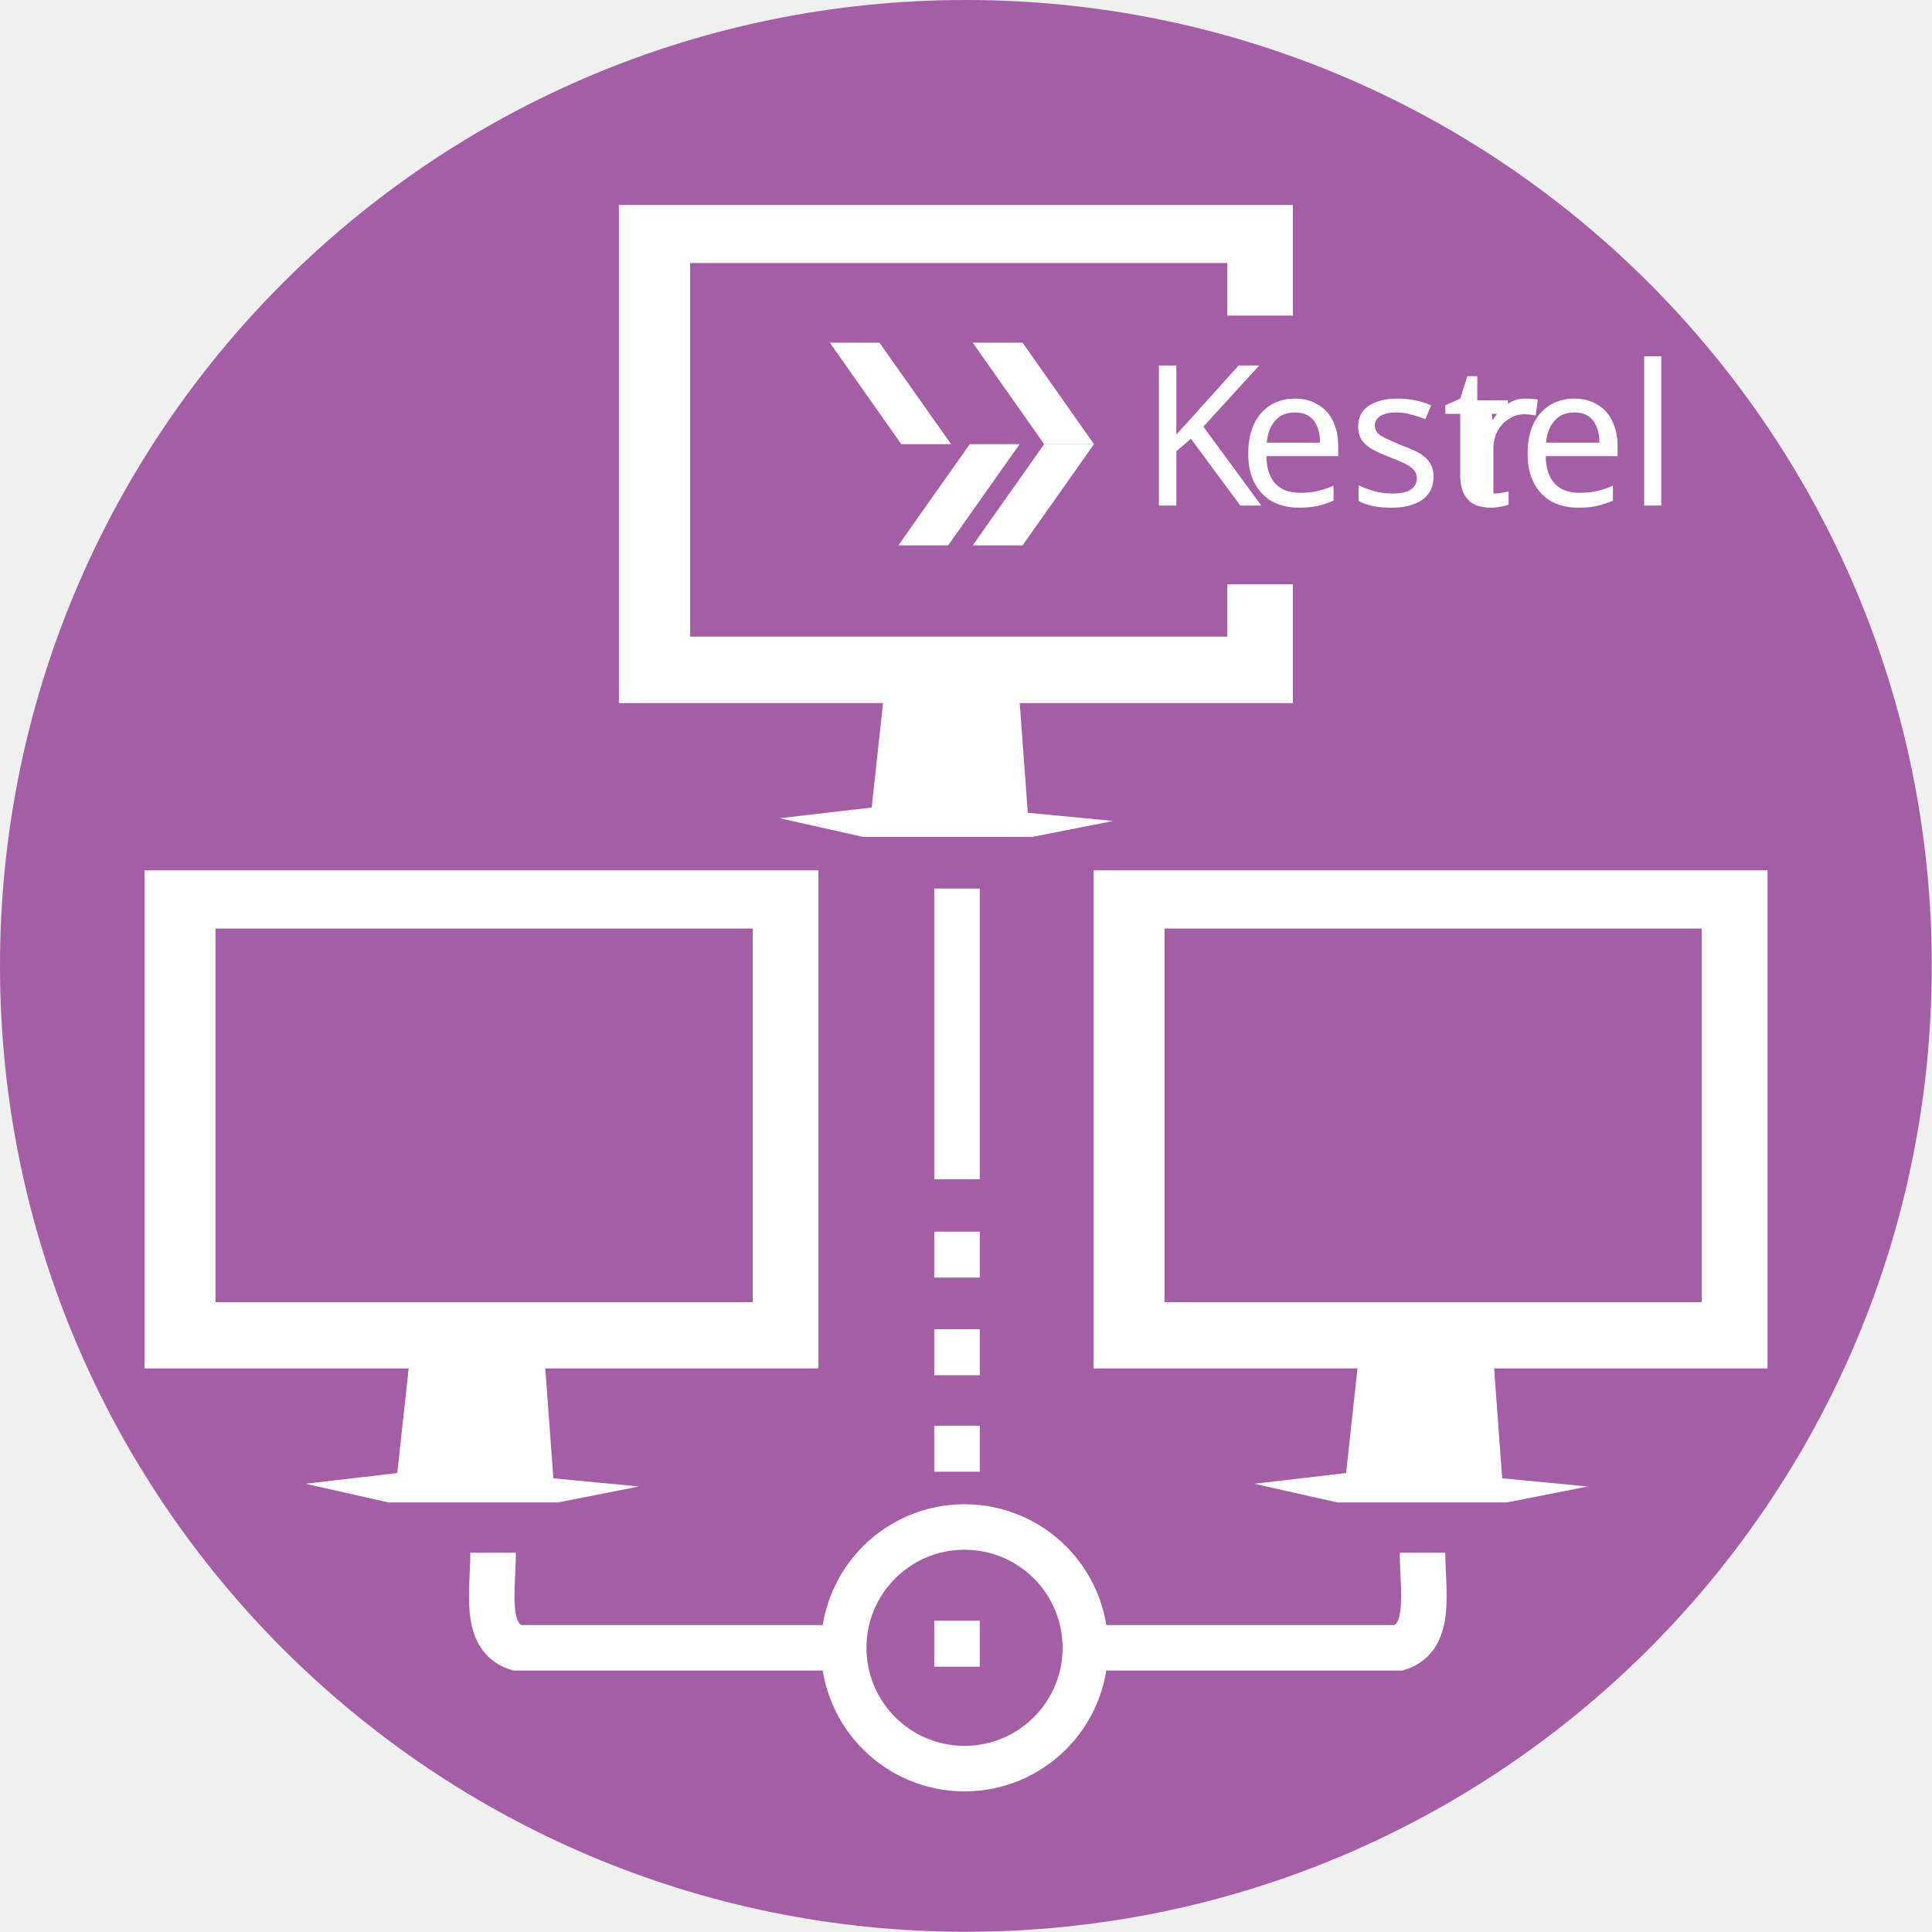
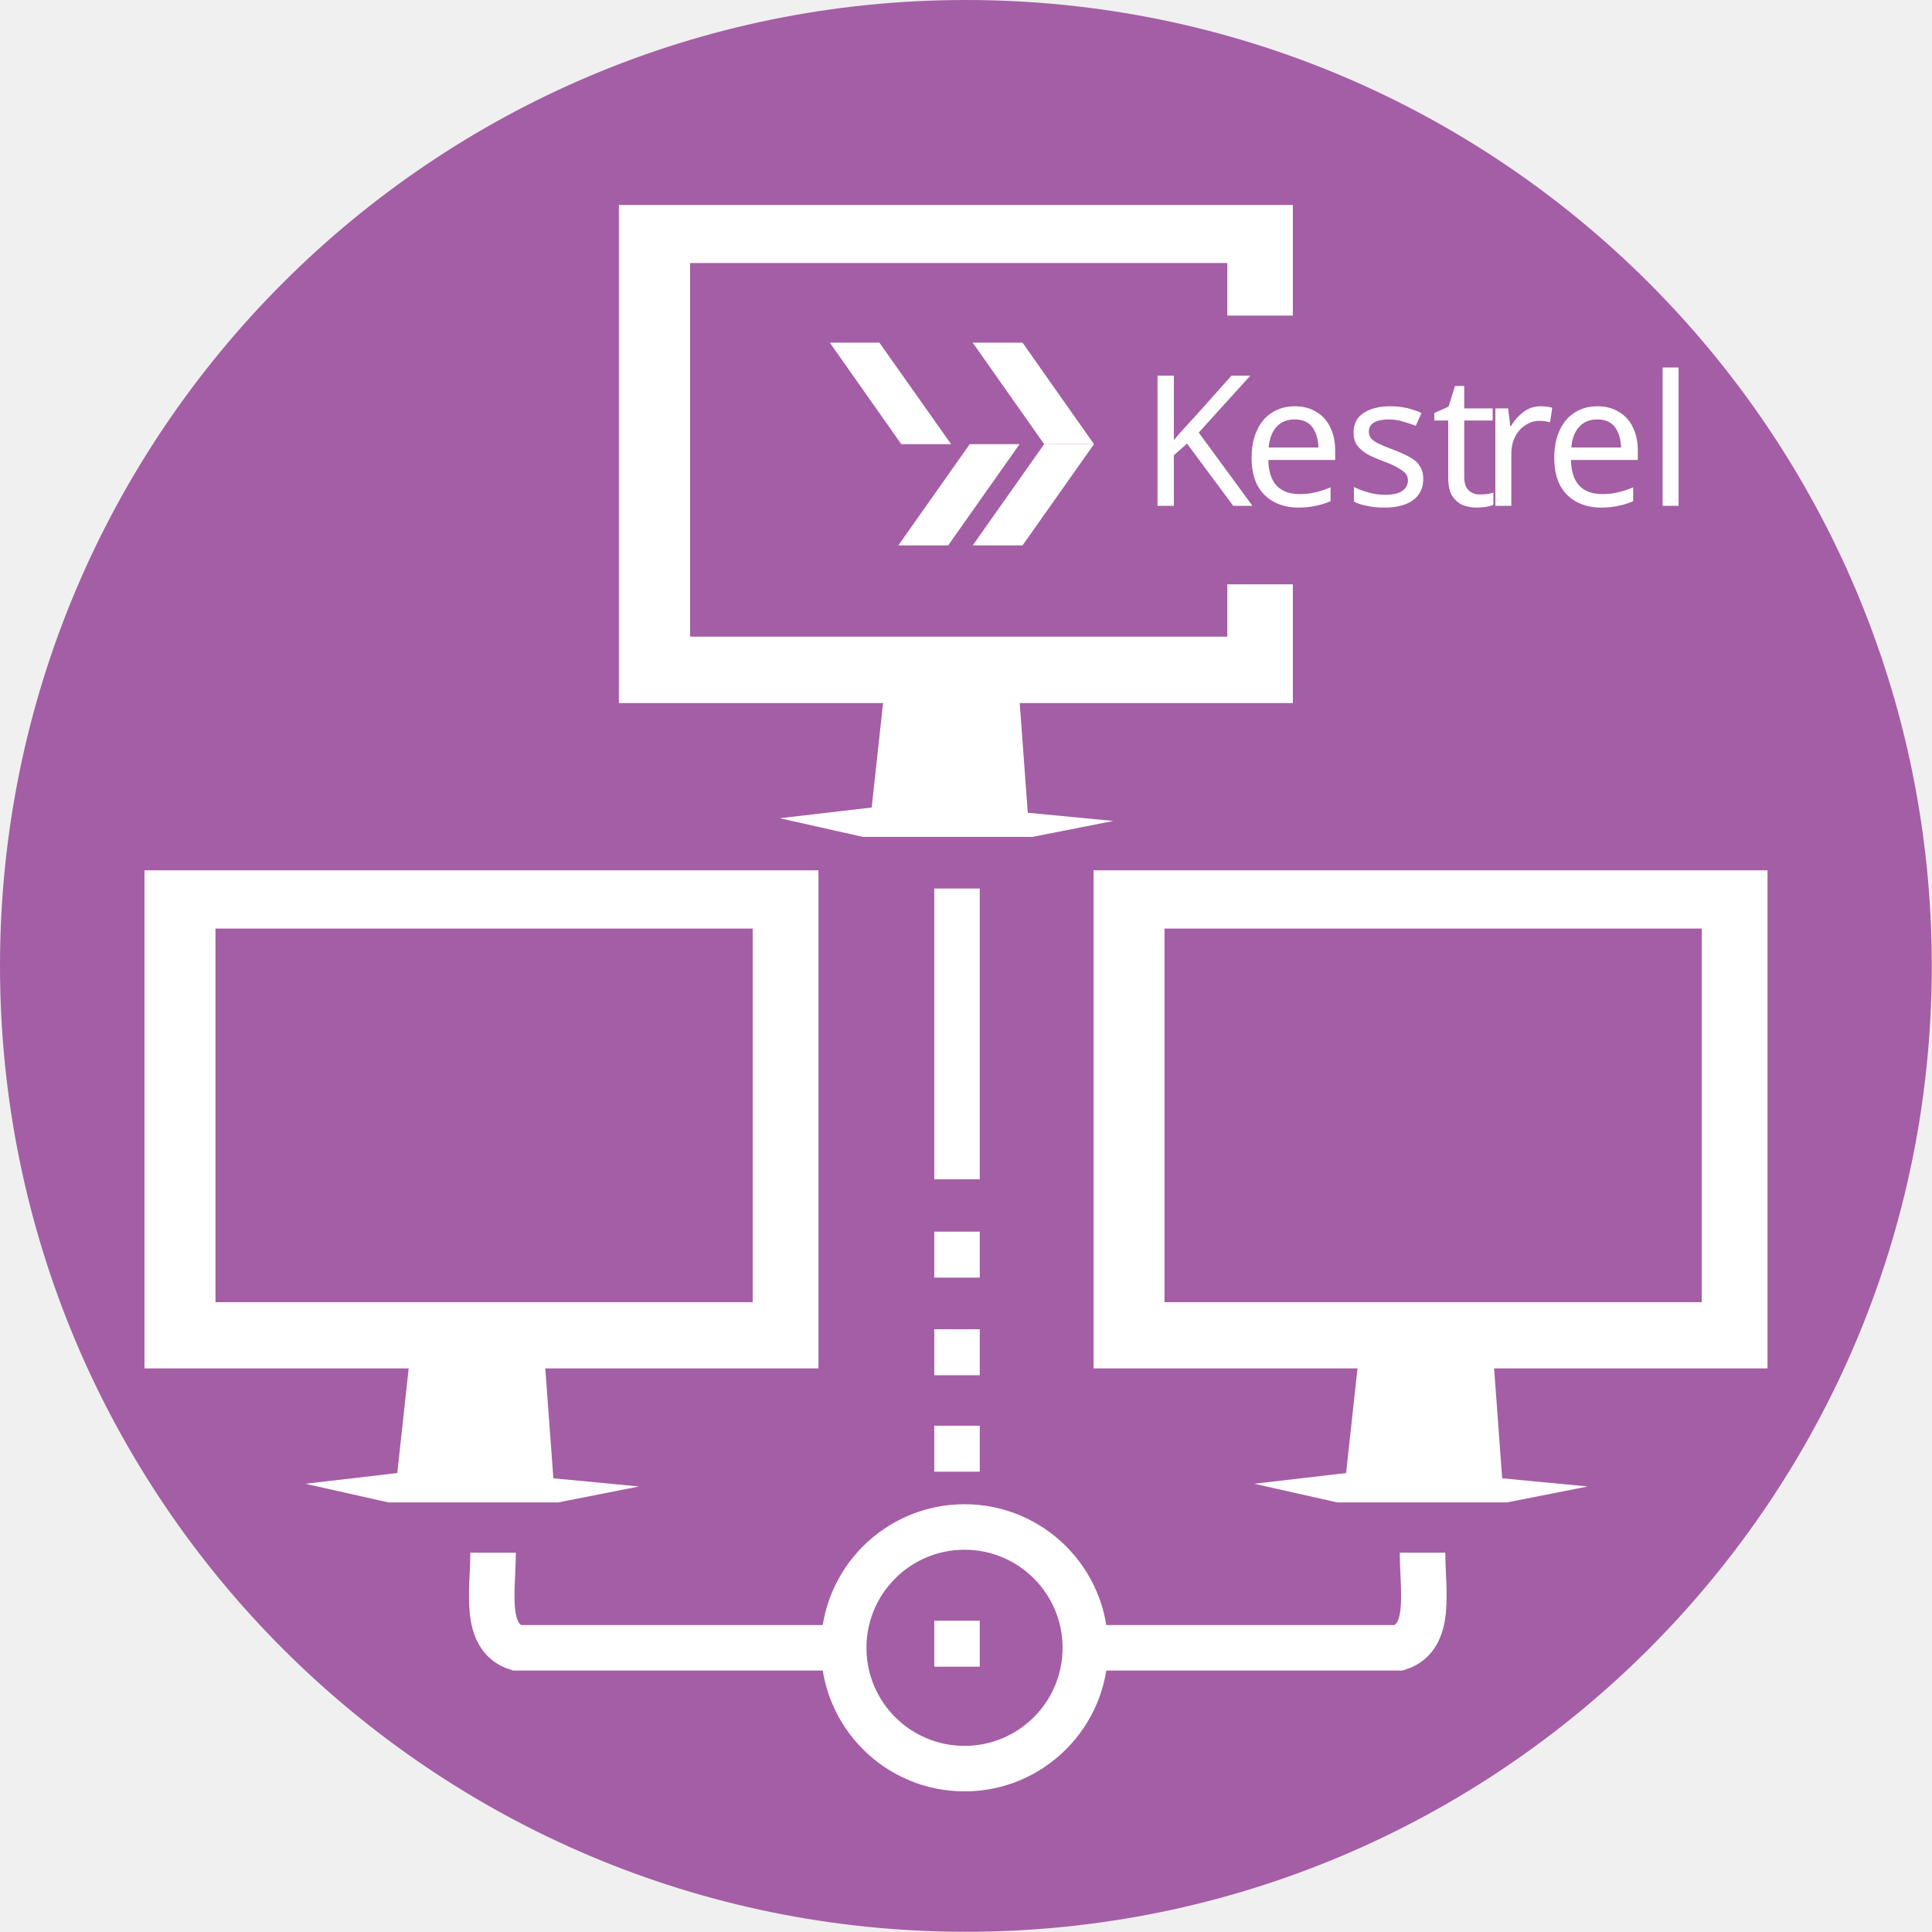
<svg xmlns="http://www.w3.org/2000/svg" id="Layer_2" data-name="Layer 2" viewBox="0 0 84.91 84.91">
  <defs>
    <style>
-       .cls-1, .cls-2 {
+       .cls-1 {
+         letter-spacing: -.03em;
+       }
+ 
+       .cls-2, .cls-3 {
        fill: #fff;
      }

-       .cls-3 {
+       .cls-4 {
        fill: #a45ea5;
      }

-       .cls-2 {
-         font-family: MyriadConceptRoman-SemiCondensed, 'Myriad Variable Concept';
-         font-size: 8.62px;
-         font-variation-settings: 'wght' 400, 'wdth' 90;
+       .cls-3 {
+         font-family: Tahoma, Tahoma;
+         font-size: 8px;
      }

-       .cls-4 {
+       .cls-5 {
        fill: none;
        stroke: #fff;
        stroke-miterlimit: 10;
        stroke-width: 2px;
      }

-       .cls-5 {
+       .cls-6 {
        letter-spacing: 0em;
-       }
- 
-       .cls-6 {
-         letter-spacing: -.01em;
      }
    </style>
  </defs>
  <g id="Layer_1-2" data-name="Layer 1">
    <g>
-       <circle class="cls-3" cx="42.45" cy="42.45" r="42.45" />
-       <polygon class="cls-1" points="38.99 29.25 38.31 35.49 34.27 35.96 37.92 36.78 45.38 36.78 48.93 36.08 45.17 35.72 44.66 28.78 38.99 29.25" />
-       <rect class="cls-1" x="27.2" y="9.01" width="29.62" height="21.89" />
-       <rect class="cls-3" x="30.33" y="11.56" width="23.61" height="16.42" />
-       <polygon class="cls-1" points="59.84 58.5 59.16 64.74 55.12 65.21 58.77 66.03 66.23 66.03 69.78 65.33 66.02 64.97 65.51 58.03 59.84 58.5" />
-       <rect class="cls-1" x="48.06" y="38.25" width="29.62" height="21.89" />
-       <rect class="cls-3" x="51.18" y="40.81" width="23.61" height="16.42" />
-       <polygon class="cls-1" points="18.14 58.5 17.46 64.74 13.42 65.21 17.07 66.03 24.53 66.03 28.08 65.33 24.32 64.97 23.81 58.03 18.14 58.5" />
-       <rect class="cls-1" x="6.35" y="38.25" width="29.62" height="21.89" />
-       <rect class="cls-3" x="9.47" y="40.81" width="23.61" height="16.42" />
-       <circle class="cls-4" cx="42.39" cy="72.42" r="5.31" />
-       <path class="cls-4" d="m47.7,72.42h13.78c1.47-.48,1.04-2.51,1.04-4.18" />
-       <path class="cls-4" d="m36.49,72.42h-13.78c-1.47-.48-1.04-2.51-1.04-4.18" />
-       <line class="cls-4" x1="42.06" y1="51.83" x2="42.06" y2="39.05" />
-       <line class="cls-4" x1="42.06" y1="56.15" x2="42.06" y2="54.13" />
-       <line class="cls-4" x1="42.06" y1="60.44" x2="42.06" y2="58.42" />
-       <line class="cls-4" x1="42.06" y1="64.68" x2="42.06" y2="62.66" />
-       <line class="cls-4" x1="42.06" y1="73.25" x2="42.06" y2="71.23" />
+       <circle class="cls-4" cx="42.45" cy="42.45" r="42.45" />
+       <polygon class="cls-2" points="38.99 29.25 38.31 35.49 34.27 35.96 37.92 36.78 45.38 36.78 48.93 36.08 45.17 35.72 44.66 28.78 38.99 29.25" />
+       <rect class="cls-2" x="27.2" y="9.01" width="29.62" height="21.89" />
+       <rect class="cls-4" x="30.33" y="11.56" width="23.61" height="16.42" />
+       <polygon class="cls-2" points="59.84 58.5 59.16 64.74 55.12 65.21 58.77 66.03 66.23 66.03 69.78 65.33 66.02 64.97 65.51 58.03 59.84 58.5" />
+       <rect class="cls-2" x="48.06" y="38.25" width="29.62" height="21.89" />
+       <rect class="cls-4" x="51.18" y="40.81" width="23.61" height="16.42" />
+       <polygon class="cls-2" points="18.14 58.5 17.46 64.74 13.42 65.21 17.07 66.03 24.53 66.03 28.08 65.33 24.32 64.97 23.81 58.03 18.14 58.5" />
+       <rect class="cls-2" x="6.35" y="38.25" width="29.62" height="21.89" />
+       <rect class="cls-4" x="9.47" y="40.81" width="23.61" height="16.42" />
+       <circle class="cls-5" cx="42.39" cy="72.42" r="5.31" />
+       <path class="cls-5" d="m47.7,72.42h13.78c1.47-.48,1.04-2.51,1.04-4.18" />
+       <path class="cls-5" d="m36.49,72.42h-13.78c-1.47-.48-1.04-2.51-1.04-4.18" />
+       <line class="cls-5" x1="42.06" y1="51.83" x2="42.06" y2="39.05" />
+       <line class="cls-5" x1="42.06" y1="56.15" x2="42.06" y2="54.13" />
+       <line class="cls-5" x1="42.06" y1="60.44" x2="42.06" y2="58.42" />
+       <line class="cls-5" x1="42.06" y1="64.68" x2="42.06" y2="62.66" />
+       <line class="cls-5" x1="42.06" y1="73.25" x2="42.06" y2="71.23" />
      <g>
-         <rect class="cls-3" x="35.4" y="13.87" width="38.43" height="11.81" />
+         <rect class="cls-4" x="35.4" y="13.87" width="38.43" height="11.81" />
        <g>
-           <polygon class="cls-1" points="38.65 15.06 36.47 15.06 39.61 19.52 41.8 19.52 38.65 15.06" />
-           <polygon class="cls-1" points="44.94 15.06 42.75 15.06 45.89 19.52 48.08 19.52 44.94 15.06" />
-           <polygon class="cls-1" points="45.89 19.52 48.08 19.52 44.94 23.97 42.75 23.97 45.89 19.52" />
-           <polygon class="cls-1" points="42.62 19.52 44.81 19.52 41.67 23.97 39.48 23.97 42.62 19.52" />
-           <text class="cls-2" transform="translate(50.09 22.22)">
-             <tspan class="cls-5" x="0" y="0">K</tspan>
-             <tspan x="4.3" y="0">est</tspan>
-             <tspan class="cls-6" x="14.06" y="0">r</tspan>
-             <tspan x="16.58" y="0">el</tspan>
+           <polygon class="cls-2" points="38.65 15.06 36.47 15.06 39.61 19.52 41.8 19.52 38.65 15.06" />
+           <polygon class="cls-2" points="44.94 15.06 42.75 15.06 45.89 19.52 48.08 19.52 44.94 15.06" />
+           <polygon class="cls-2" points="45.89 19.52 48.08 19.52 44.94 23.97 42.75 23.97 45.89 19.52" />
+           <polygon class="cls-2" points="42.62 19.52 44.81 19.52 41.67 23.97 39.48 23.97 42.62 19.52" />
+           <text class="cls-3" transform="translate(50.09 22.23)">
+             <tspan class="cls-1" x="0" y="0">K</tspan>
+             <tspan x="4.48" y="0">est</tspan>
+             <tspan class="cls-6" x="14.94" y="0">r</tspan>
+             <tspan x="17.78" y="0">el</tspan>
          </text>
        </g>
      </g>
    </g>
  </g>
</svg>
